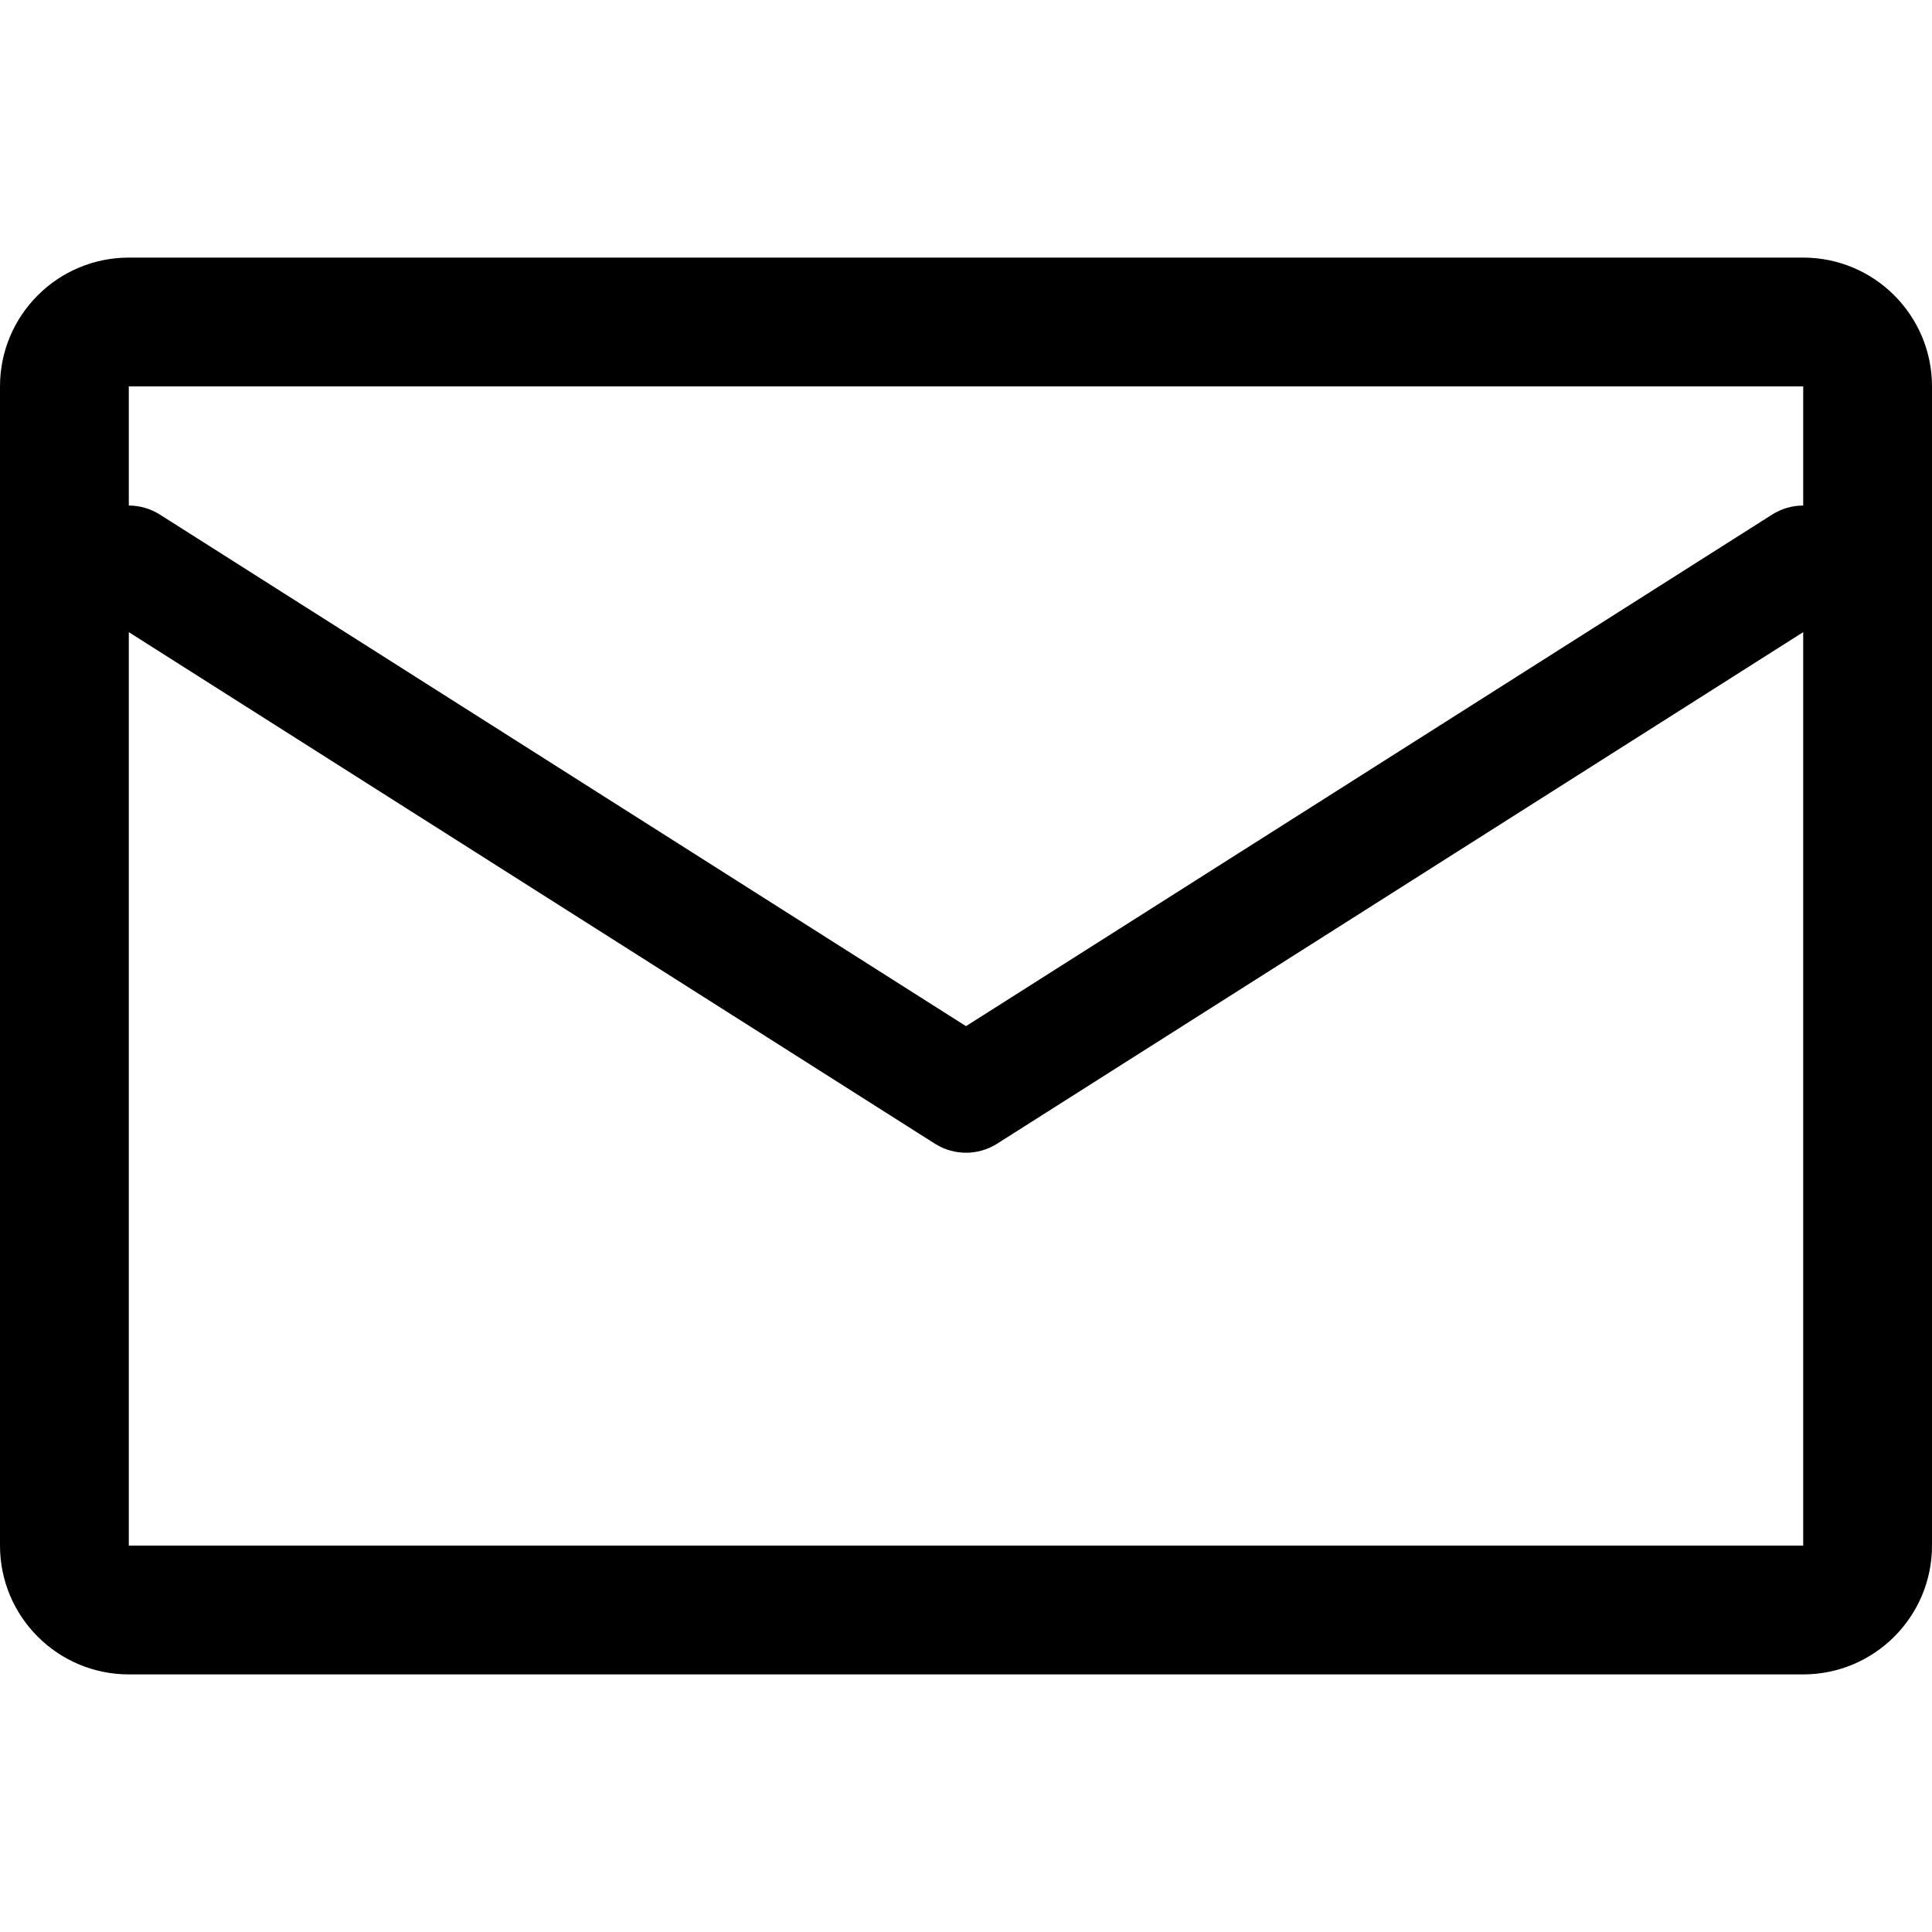
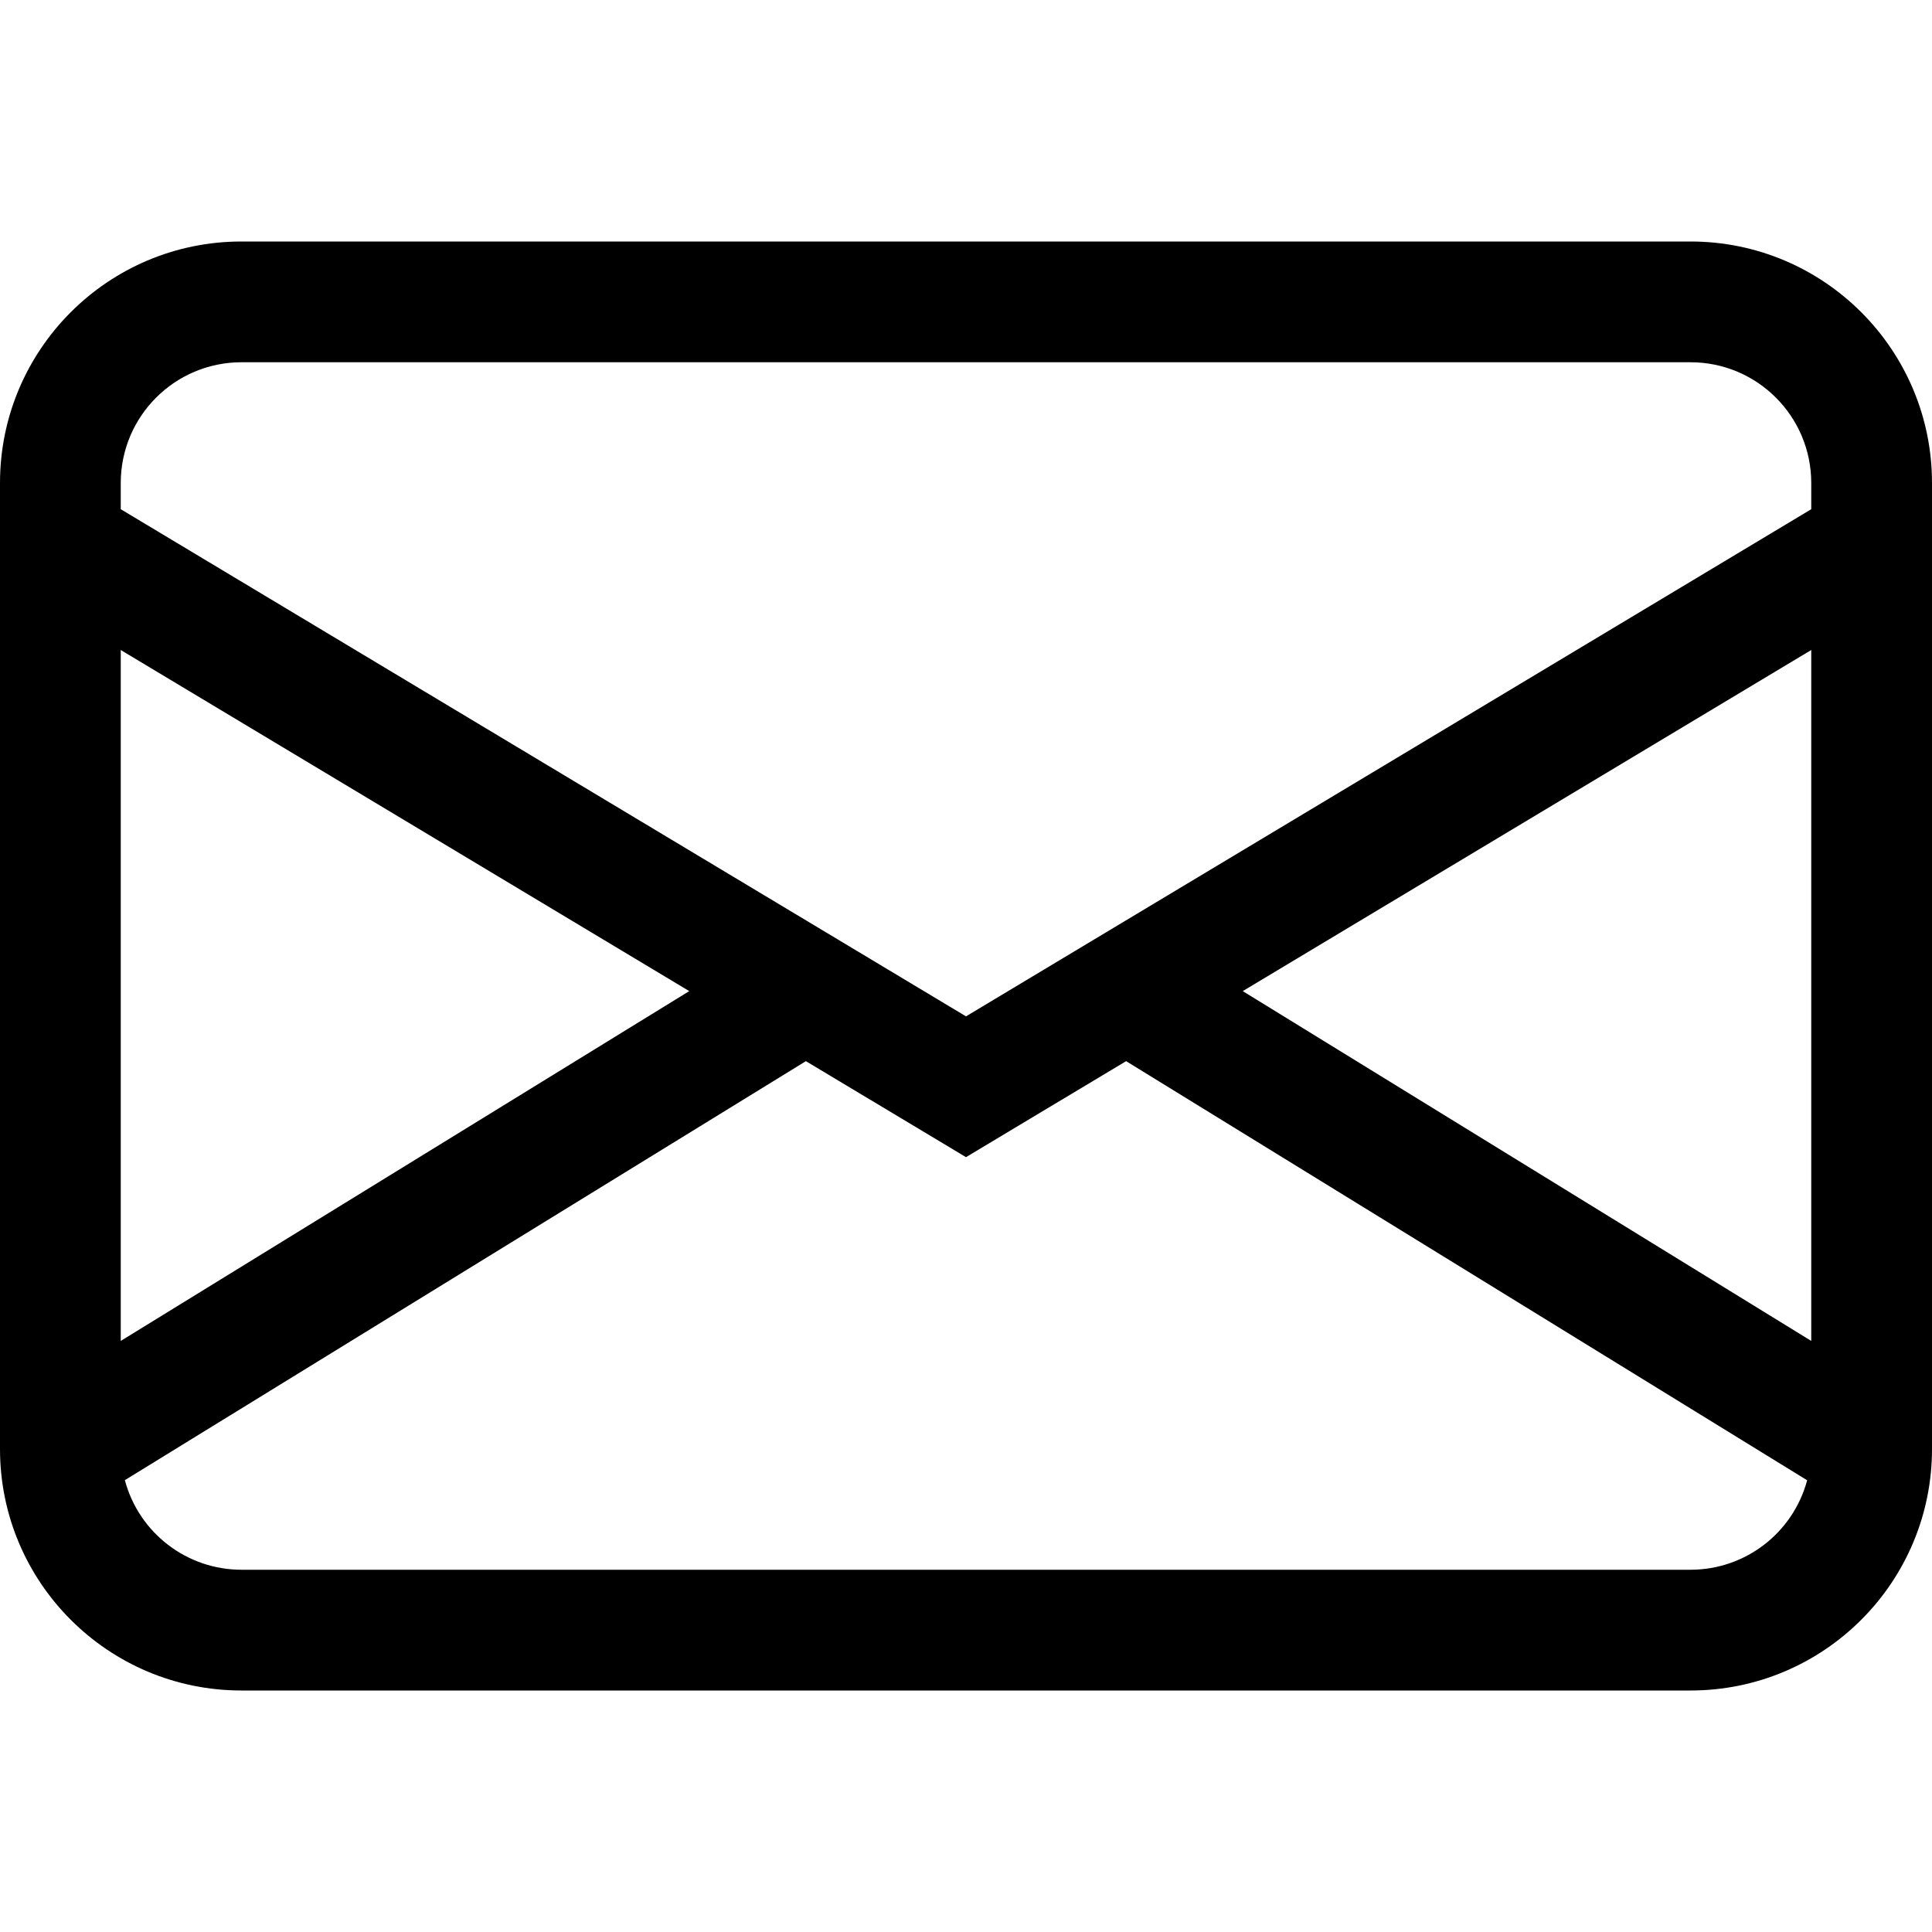
- <svg xmlns="http://www.w3.org/2000/svg" width="15" height="15" viewBox="0 0 15 15" fill="none">
-   <path d="M1 2C0.448 2 0 2.448 0 3V12C0 12.552 0.448 13 1 13H14C14.552 13 15 12.552 15 12V3C15 2.448 14.552 2 14 2H1ZM1 3L14 3V3.925C13.917 3.925 13.834 3.948 13.759 3.995L7.5 7.967L1.241 3.995C1.166 3.948 1.083 3.925 1 3.925V3ZM1 4.908V12H14V4.908L7.741 8.88C7.594 8.973 7.406 8.973 7.259 8.88L1 4.908Z" fill="currentColor" fill-rule="evenodd" clip-rule="evenodd" />
+ <svg xmlns="http://www.w3.org/2000/svg" width="16" height="16" fill="currentColor" class="bi bi-envelope" viewBox="0 0 16 16">
+   <path d="M0 4a2 2 0 0 1 2-2h12a2 2 0 0 1 2 2v8a2 2 0 0 1-2 2H2a2 2 0 0 1-2-2zm2-1a1 1 0 0 0-1 1v.217l7 4.2 7-4.2V4a1 1 0 0 0-1-1zm13 2.383-4.708 2.825L15 11.105zm-.034 6.876-5.64-3.471L8 9.583l-1.326-.795-5.64 3.47A1 1 0 0 0 2 13h12a1 1 0 0 0 .966-.741M1 11.105l4.708-2.897L1 5.383z" />
</svg>
